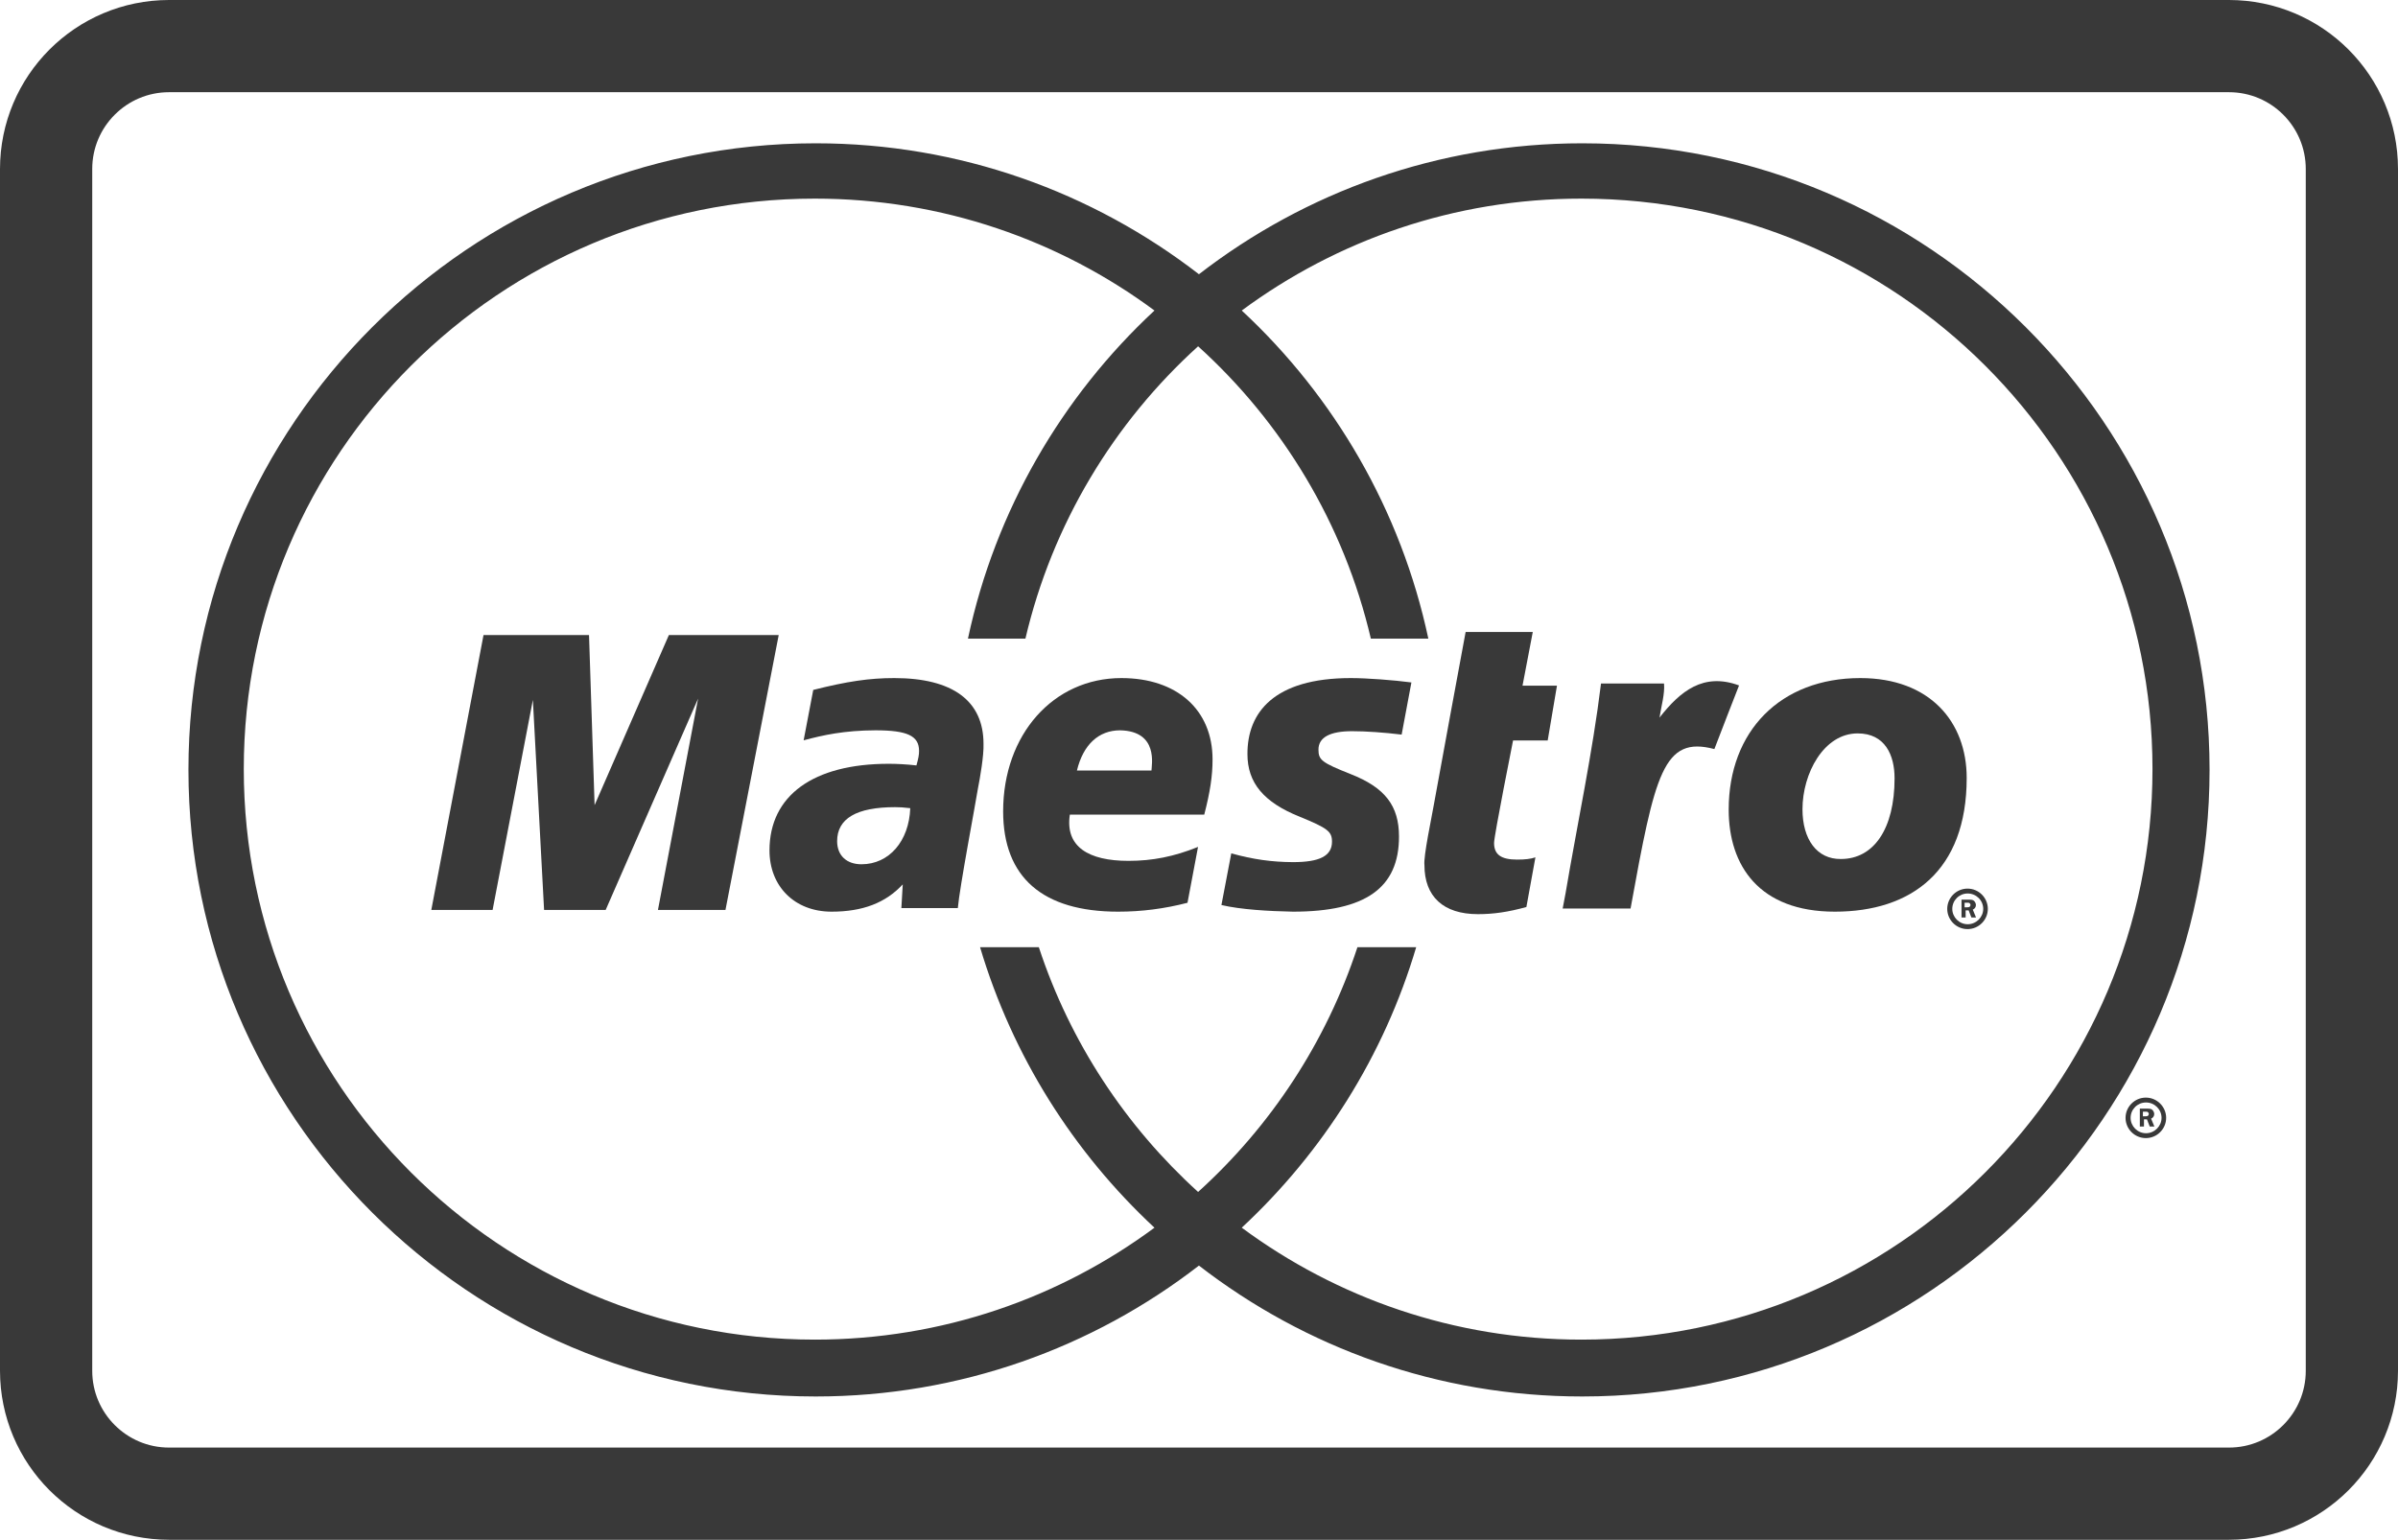
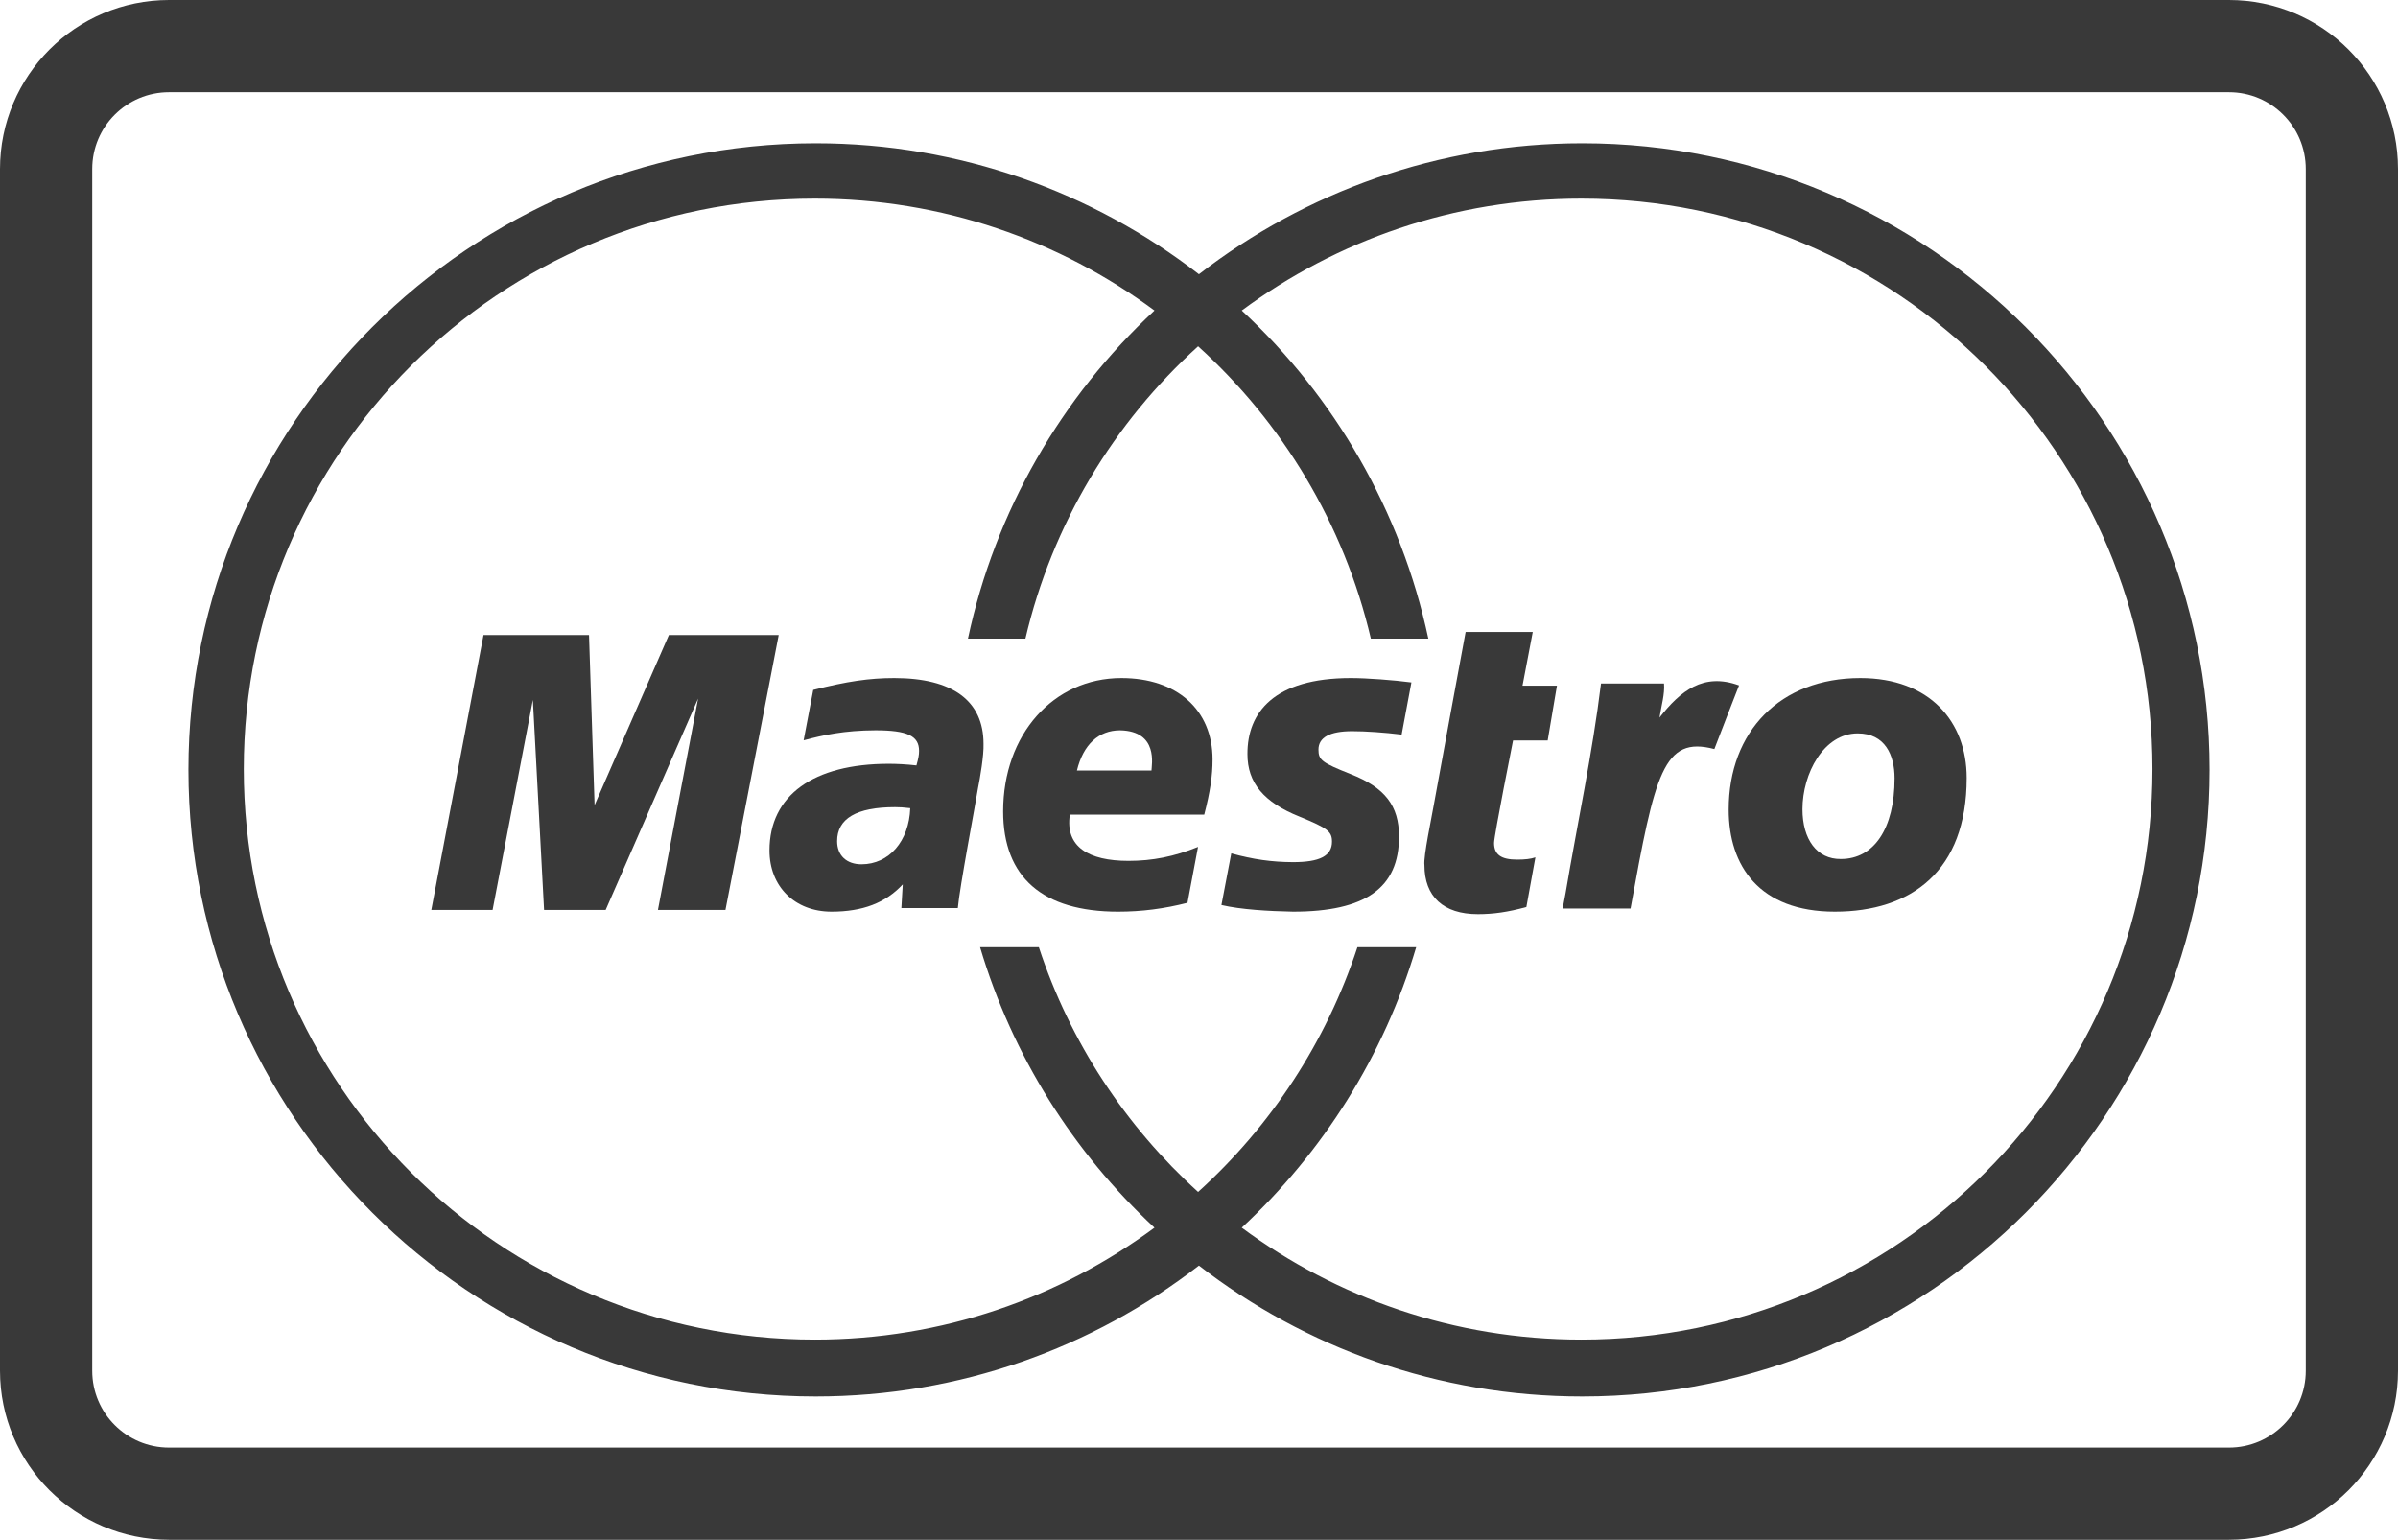
- <svg xmlns="http://www.w3.org/2000/svg" width="780px" height="501px" viewBox="0 0 780 501" version="1.1">
-   <defs />
+ <svg xmlns="http://www.w3.org/2000/svg" width="780px" height="501px" viewBox="0 0 780 501" version="1.1" id="svg2">
+   <defs id="defs8" />
  <g id="Page-1" stroke="none" stroke-width="1" fill="none" fill-rule="evenodd">
    <rect id="Rectangle-1" stroke="#393939" stroke-width="30" x="15" y="15" width="750" height="471" rx="40" />
    <path d="M718.706,250.479 C718.706,362.903 627.193,454.374 514.661,454.374 C467.761,454.374 424.491,438.496 389.981,411.781 C355.467,438.496 312.219,454.374 265.3,454.374 C152.804,454.374 61.294,362.903 61.294,250.479 C61.294,138.083 152.804,46.626 265.3,46.626 C312.219,46.626 355.467,62.543 389.981,89.232 C424.491,62.543 467.761,46.626 514.661,46.626 C627.193,46.626 718.706,138.083 718.706,250.479 L718.706,250.479 Z M514.389,64.626 C473.009,64.626 434.81,78.175 403.907,101.036 C434.08,129.071 455.71,166.111 464.595,207.782 L445.895,207.782 C437.175,170.499 417.17,137.529 389.709,112.674 C362.266,137.529 342.27,170.499 333.541,207.782 L314.85,207.782 C323.725,166.111 345.365,129.071 375.515,101.036 C344.653,78.175 306.418,64.626 265.028,64.626 C162.464,64.626 79.294,147.707 79.294,250.221 C79.294,352.734 162.464,435.875 265.028,435.875 C306.418,435.875 344.653,422.315 375.515,399.455 C349.168,374.924 329.313,343.592 318.786,308.189 L337.901,308.189 C348.068,339.131 366.151,366.454 389.709,387.827 C413.321,366.454 431.368,339.131 441.535,308.189 L460.646,308.189 C450.154,343.592 430.268,374.924 403.907,399.455 C434.81,422.315 473.009,435.875 514.389,435.875 C616.982,435.875 700.141,352.734 700.141,250.221 C700.141,147.707 616.982,64.626 514.389,64.626 L514.389,64.626 Z" id="path14-path" fill="#393939" />
-     <path d="M386.26,293.738 C378.713,295.677 371.404,296.63 363.698,296.63 C339.127,296.63 326.294,285.433 326.294,263.998 C326.294,239.018 342.592,220.626 364.752,220.626 C382.845,220.626 394.409,230.954 394.409,247.092 C394.409,252.423 393.633,257.638 391.706,265.055 L347.988,265.055 C346.409,275.501 354.051,280.099 367.067,280.099 C374.86,280.099 381.886,278.715 389.684,275.56 L386.26,293.738 L386.26,293.738 Z M374.545,250.704 C374.545,249.088 376.969,237.881 364.332,237.626 C357.352,237.626 352.334,242.286 350.294,250.704 L374.545,250.704 Z" id="path14-path" fill="#393939" />
-     <path d="M405.758,245.391 C405.758,254.631 410.967,261.036 422.805,265.755 C431.835,269.465 433.26,270.531 433.26,273.849 C433.26,278.474 429.288,280.55 420.408,280.511 C413.743,280.47 407.653,279.65 400.499,277.659 L397.294,294.472 C403.672,295.962 412.638,296.468 420.591,296.63 C444.18,296.63 455.055,288.899 455.055,272.201 C455.055,262.177 450.531,256.26 439.291,251.853 C429.936,248.129 428.859,247.284 428.859,243.905 C428.859,239.925 432.566,237.907 439.82,237.907 C444.203,237.907 450.206,238.316 455.913,239.018 L459.091,222.048 C453.306,221.278 444.481,220.626 439.391,220.626 C414.35,220.626 405.68,231.872 405.758,245.391 L405.758,245.391 Z" id="path14-path" fill="#393939" />
-     <path d="M311.553,295.454 L293.189,295.454 L293.638,287.755 C288.046,293.778 280.611,296.63 270.475,296.63 C258.515,296.63 250.294,288.445 250.294,276.701 C250.294,258.826 264.566,248.515 289.075,248.515 C291.58,248.515 294.812,248.669 298.09,249.045 C298.762,246.63 298.944,245.614 298.944,244.311 C298.944,239.416 295.106,237.621 284.766,237.621 C274.61,237.664 267.755,239.17 261.397,240.879 L264.525,224.48 C275.537,221.704 282.749,220.626 290.888,220.626 C309.864,220.626 319.908,228.034 319.908,242.021 C320.058,245.737 318.757,253.249 318.104,256.497 C317.351,261.28 312.105,288.899 311.553,295.454 Z M296.078,262.955 C293.767,262.697 292.74,262.626 291.138,262.626 C278.61,262.626 272.294,266.324 272.294,273.692 C272.294,278.358 275.381,281.209 280.21,281.209 C289.182,281.209 295.693,273.692 296.078,262.955 L296.078,262.955 Z" id="path14-path" fill="#393939" />
-     <path d="M499.427,278.959 C497.902,279.483 495.984,279.689 493.478,279.689 C488.26,279.689 485.977,278.057 485.977,274.272 C485.977,271.91 492.154,240.925 492.154,240.925 L503.421,240.925 L506.435,223.103 L495.231,223.103 L498.568,205.626 L476.728,205.626 C476.728,205.626 466.949,258.447 466.341,262.09 C465.73,265.712 462.954,278.713 463.328,281.479 C463.328,291.701 469.46,297.439 480.727,297.439 C485.772,297.439 490.483,296.771 496.491,295.117 L499.427,278.959 L499.427,278.959 Z" id="path14-path" fill="#393939" />
-     <path d="M596.822,296.63 C572.219,296.63 562.294,281.687 562.294,263.428 C562.294,237.907 579.099,220.626 605.112,220.626 C627.711,220.626 639.709,234.855 639.709,253.115 C639.709,283.401 621.698,296.63 596.822,296.63 Z M604.245,238.626 C593.183,238.626 586.294,251.717 586.294,263.299 C586.294,273.083 590.982,279.596 598.785,279.494 C609.481,279.494 616.247,269.705 616.247,253.226 C616.247,245.733 613.188,238.626 604.245,238.626 Z" id="path14-path" fill="#393939" />
-     <path d="M520.766,222.39 C517.995,245.029 513.06,267.982 509.234,290.628 L508.294,295.601 L530.376,295.601 C538.325,251.8 540.977,239.318 557.636,243.726 C558.495,241.376 565.662,223.022 565.662,223.022 C554.053,218.749 546.556,224.865 539.79,233.485 C540.397,229.566 541.548,225.82 541.26,222.39 L520.766,222.39 L520.766,222.39 Z" id="path14-path" fill="#393939" />
-     <path d="M253.29,206.626 L217.566,206.626 L193.406,261.97 L191.592,206.626 L157.276,206.626 L140.294,296.063 L160.23,296.063 L173.328,227.721 L176.974,296.063 L197.009,296.063 L227.07,227.302 L214.012,296.063 L235.974,296.063 L253.29,206.626 L253.29,206.626 Z" id="path14-path" fill="#393939" />
-     <g id="path14-path-+-path14-path" transform="translate(691, 357)" fill="#393939">
-       <path d="M0.38,6.72 C0.38,3.098 3.355,0.129 6.983,0.129 C10.61,0.129 13.585,3.098 13.585,6.72 C13.585,10.339 10.61,13.305 6.983,13.305 C3.355,13.305 0.38,10.339 0.38,6.72 Z M7.033,11.719 C9.806,11.719 12.086,9.439 12.086,6.72 C12.086,3.953 9.806,1.714 7.033,1.714 C4.264,1.714 2.025,3.953 2.025,6.72 C2.025,9.439 4.264,11.719 7.033,11.719 Z" id="path14-path" />
-       <path d="M6.369,7.209 L7.346,7.209 L8.242,9.53 L9.75,9.53 L8.694,6.97 C9.302,6.724 9.709,6.154 9.709,5.481 C9.709,4.934 9.384,4.325 8.978,4.022 C8.53,3.714 7.959,3.714 7.47,3.714 L5.025,3.714 L5.025,9.53 L6.369,9.53 L6.369,7.209 L6.369,7.209 Z M6.025,4.72 L6.756,4.72 C7.003,4.72 7.369,4.681 7.574,4.806 C7.78,4.966 7.94,5.171 7.94,5.417 C7.94,5.678 7.821,5.94 7.574,6.106 C7.369,6.207 7.044,6.207 6.797,6.207 L6.025,6.207 L6.025,4.72 L6.025,4.72 Z" id="path14-path" />
-     </g>
-     <g id="path14-path-+-path14-path-copy" transform="translate(633, 289)" fill="#393939">
-       <path d="M0.38,6.72 C0.38,3.098 3.355,0.129 6.983,0.129 C10.61,0.129 13.585,3.098 13.585,6.72 C13.585,10.339 10.61,13.305 6.983,13.305 C3.355,13.305 0.38,10.339 0.38,6.72 Z M7.033,11.719 C9.806,11.719 12.086,9.439 12.086,6.72 C12.086,3.953 9.806,1.714 7.033,1.714 C4.264,1.714 2.025,3.953 2.025,6.72 C2.025,9.439 4.264,11.719 7.033,11.719 Z" id="path14-path" />
-       <path d="M6.369,7.209 L7.346,7.209 L8.242,9.53 L9.75,9.53 L8.694,6.97 C9.302,6.724 9.709,6.154 9.709,5.481 C9.709,4.934 9.384,4.325 8.978,4.022 C8.53,3.714 7.959,3.714 7.47,3.714 L5.025,3.714 L5.025,9.53 L6.369,9.53 L6.369,7.209 L6.369,7.209 Z M6.025,4.72 L6.756,4.72 C7.003,4.72 7.369,4.681 7.574,4.806 C7.78,4.966 7.94,5.171 7.94,5.417 C7.94,5.678 7.821,5.94 7.574,6.106 C7.369,6.207 7.044,6.207 6.797,6.207 L6.025,6.207 L6.025,4.72 L6.025,4.72 Z" id="path14-path" />
-     </g>
+     <path d="M386.26,293.738 C378.713,295.677 371.404,296.63 363.698,296.63 C339.127,296.63 326.294,285.433 326.294,263.998 C326.294,239.018 342.592,220.626 364.752,220.626 C382.845,220.626 394.409,230.954 394.409,247.092 C394.409,252.423 393.633,257.638 391.706,265.055 L347.988,265.055 C346.409,275.501 354.051,280.099 367.067,280.099 C374.86,280.099 381.886,278.715 389.684,275.56 L386.26,293.738 L386.26,293.738 Z M374.545,250.704 C374.545,249.088 376.969,237.881 364.332,237.626 C357.352,237.626 352.334,242.286 350.294,250.704 L374.545,250.704 Z" id="path13" fill="#393939" />
+     <path d="M405.758,245.391 C405.758,254.631 410.967,261.036 422.805,265.755 C431.835,269.465 433.26,270.531 433.26,273.849 C433.26,278.474 429.288,280.55 420.408,280.511 C413.743,280.47 407.653,279.65 400.499,277.659 L397.294,294.472 C403.672,295.962 412.638,296.468 420.591,296.63 C444.18,296.63 455.055,288.899 455.055,272.201 C455.055,262.177 450.531,256.26 439.291,251.853 C429.936,248.129 428.859,247.284 428.859,243.905 C428.859,239.925 432.566,237.907 439.82,237.907 C444.203,237.907 450.206,238.316 455.913,239.018 L459.091,222.048 C453.306,221.278 444.481,220.626 439.391,220.626 C414.35,220.626 405.68,231.872 405.758,245.391 L405.758,245.391 Z" id="path15" fill="#393939" />
+     <path d="M311.553,295.454 L293.189,295.454 L293.638,287.755 C288.046,293.778 280.611,296.63 270.475,296.63 C258.515,296.63 250.294,288.445 250.294,276.701 C250.294,258.826 264.566,248.515 289.075,248.515 C291.58,248.515 294.812,248.669 298.09,249.045 C298.762,246.63 298.944,245.614 298.944,244.311 C298.944,239.416 295.106,237.621 284.766,237.621 C274.61,237.664 267.755,239.17 261.397,240.879 L264.525,224.48 C275.537,221.704 282.749,220.626 290.888,220.626 C309.864,220.626 319.908,228.034 319.908,242.021 C320.058,245.737 318.757,253.249 318.104,256.497 C317.351,261.28 312.105,288.899 311.553,295.454 Z M296.078,262.955 C293.767,262.697 292.74,262.626 291.138,262.626 C278.61,262.626 272.294,266.324 272.294,273.692 C272.294,278.358 275.381,281.209 280.21,281.209 C289.182,281.209 295.693,273.692 296.078,262.955 L296.078,262.955 Z" id="path17" fill="#393939" />
+     <path d="M499.427,278.959 C497.902,279.483 495.984,279.689 493.478,279.689 C488.26,279.689 485.977,278.057 485.977,274.272 C485.977,271.91 492.154,240.925 492.154,240.925 L503.421,240.925 L506.435,223.103 L495.231,223.103 L498.568,205.626 L476.728,205.626 C476.728,205.626 466.949,258.447 466.341,262.09 C465.73,265.712 462.954,278.713 463.328,281.479 C463.328,291.701 469.46,297.439 480.727,297.439 C485.772,297.439 490.483,296.771 496.491,295.117 L499.427,278.959 L499.427,278.959 Z" id="path19" fill="#393939" />
+     <path d="M596.822,296.63 C572.219,296.63 562.294,281.687 562.294,263.428 C562.294,237.907 579.099,220.626 605.112,220.626 C627.711,220.626 639.709,234.855 639.709,253.115 C639.709,283.401 621.698,296.63 596.822,296.63 Z M604.245,238.626 C593.183,238.626 586.294,251.717 586.294,263.299 C586.294,273.083 590.982,279.596 598.785,279.494 C609.481,279.494 616.247,269.705 616.247,253.226 C616.247,245.733 613.188,238.626 604.245,238.626 Z" id="path21" fill="#393939" />
+     <path d="M520.766,222.39 C517.995,245.029 513.06,267.982 509.234,290.628 L508.294,295.601 L530.376,295.601 C538.325,251.8 540.977,239.318 557.636,243.726 C558.495,241.376 565.662,223.022 565.662,223.022 C554.053,218.749 546.556,224.865 539.79,233.485 C540.397,229.566 541.548,225.82 541.26,222.39 L520.766,222.39 L520.766,222.39 Z" id="path23" fill="#393939" />
+     <path d="M253.29,206.626 L217.566,206.626 L193.406,261.97 L191.592,206.626 L157.276,206.626 L140.294,296.063 L160.23,296.063 L173.328,227.721 L176.974,296.063 L197.009,296.063 L227.07,227.302 L214.012,296.063 L235.974,296.063 L253.29,206.626 L253.29,206.626 Z" id="path25" fill="#393939" />
+     <g id="path14-path-+-path14-path" transform="translate(691, 357)" fill="#393939" />
+     <g id="path14-path-+-path14-path-copy" transform="translate(633, 289)" fill="#393939" />
  </g>
</svg>
